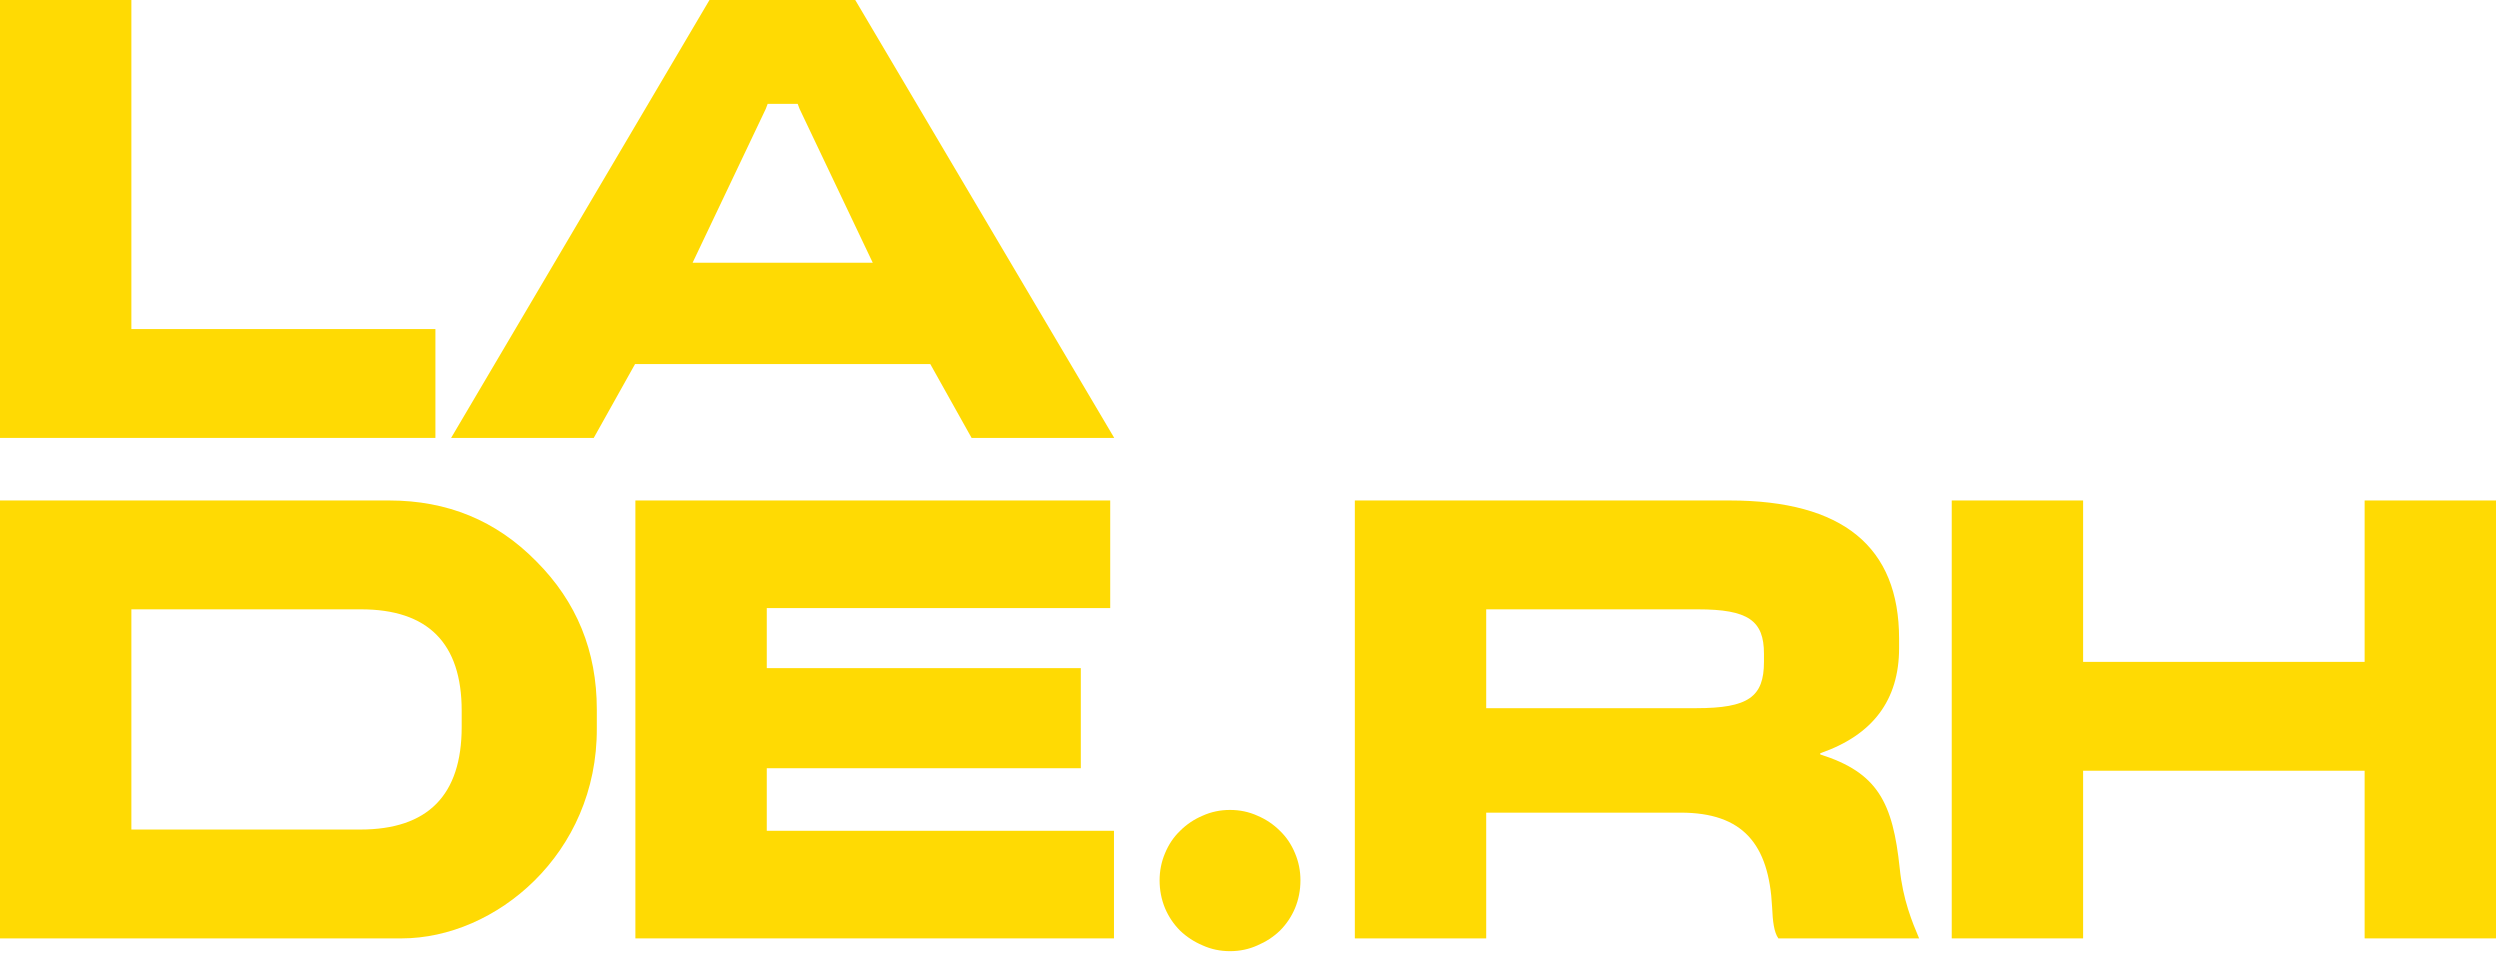
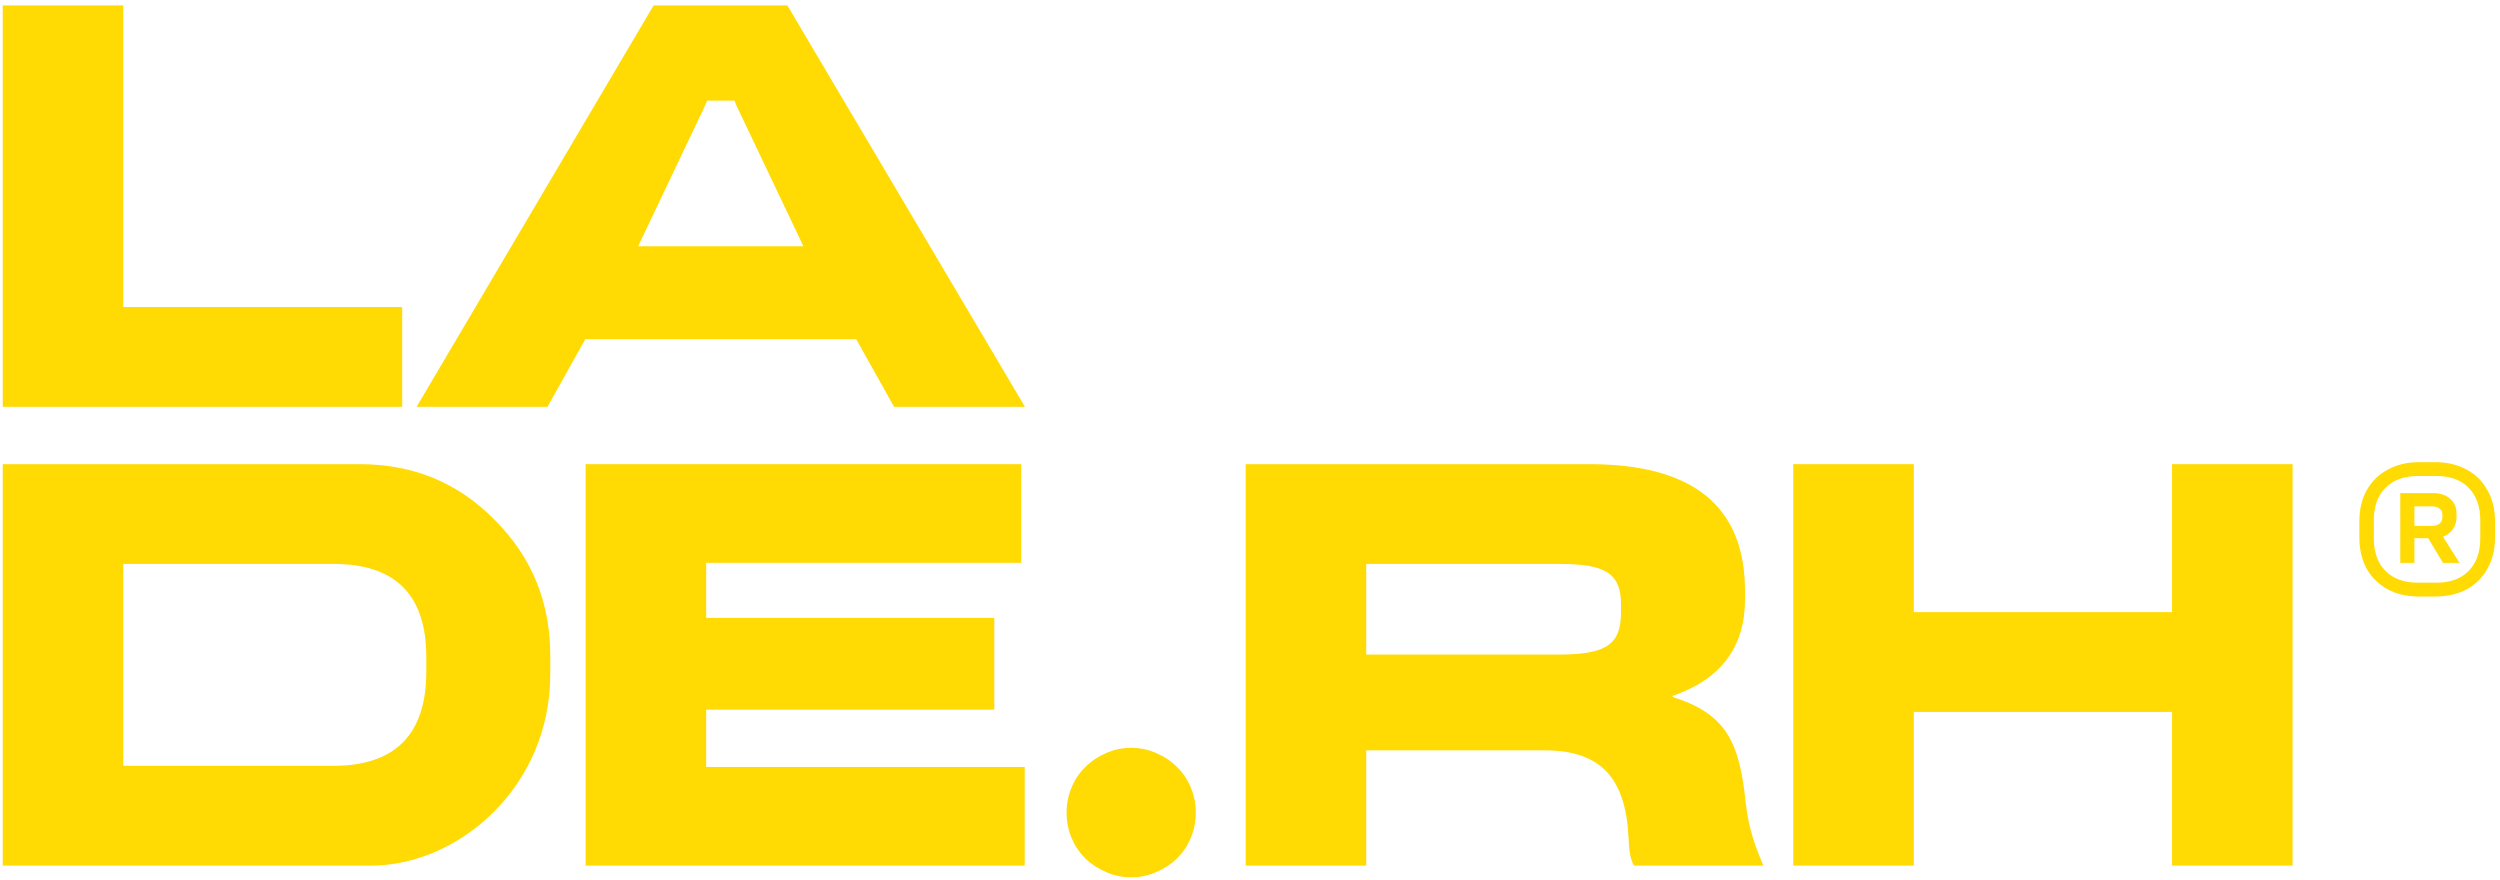
- <svg xmlns="http://www.w3.org/2000/svg" width="403" height="154" viewBox="0 0 403 154" fill="none">
-   <path d="M0 70.592V0H21.178V53.045H70.189V70.592H0Z" fill="#FFDA03" />
-   <path d="M179.615 70.592H156.622L149.966 58.692H102.367L95.712 70.592H72.719L114.368 0H137.865L179.615 70.592ZM111.645 42.355H140.689L128.89 17.547L128.587 16.74H123.747L123.444 17.547L111.645 42.355Z" fill="#FFDA03" />
-   <path d="M0 80.676H62.726C72.105 80.676 79.971 83.903 86.425 90.458C92.98 97.013 96.207 104.98 96.207 114.359V117.384C96.308 137.654 79.87 151.268 64.743 151.268H0V80.676ZM74.424 117.182V114.56C74.424 103.669 68.978 98.224 58.188 98.224H21.178V133.721H58.087C68.978 133.721 74.424 128.175 74.424 117.182Z" fill="#FFDA03" />
-   <path d="M102.425 151.268V80.676H178.967V98.022H123.603V107.703H174.227V123.838H123.603V133.923H179.572V151.268H102.425Z" fill="#FFDA03" />
-   <path d="M209.631 141.912C209.631 143.493 209.34 144.989 208.758 146.403C208.176 147.775 207.365 148.981 206.325 150.021C205.286 151.019 204.08 151.809 202.708 152.391C201.336 153.015 199.86 153.327 198.279 153.327C196.699 153.327 195.223 153.015 193.851 152.391C192.479 151.809 191.273 151.019 190.233 150.021C189.194 148.981 188.383 147.775 187.801 146.403C187.219 144.989 186.928 143.493 186.928 141.912C186.928 140.374 187.219 138.919 187.801 137.546C188.383 136.133 189.194 134.927 190.233 133.929C191.273 132.889 192.479 132.078 193.851 131.496C195.223 130.873 196.699 130.561 198.279 130.561C199.86 130.561 201.336 130.873 202.708 131.496C204.08 132.078 205.286 132.889 206.325 133.929C207.365 134.927 208.176 136.133 208.758 137.546C209.34 138.919 209.631 140.374 209.631 141.912Z" fill="#FFDA03" />
-   <path d="M218.399 80.676H278.805C297.058 80.676 306.134 88.139 306.134 102.963V104.476C306.134 112.846 301.899 118.493 293.428 121.418V121.62C302.706 124.544 305.126 129.385 306.235 139.974C306.739 145.016 308.252 148.646 309.361 151.268H286.671C285.965 150.26 285.764 148.545 285.663 146.226C285.158 136.041 280.923 130.998 270.939 130.998H239.576V151.268H218.399V80.676ZM284.352 106.695V105.384C284.352 100.039 281.831 98.224 273.662 98.224H239.576V114.157H273.46C281.831 114.157 284.352 112.342 284.352 106.695Z" fill="#FFDA03" />
-   <path d="M381.178 106.695V80.676H402.355V151.268H381.178V124.242H335.797V151.268H314.62V80.676H335.797V106.695H381.178Z" fill="#FFDA03" />
+ <svg xmlns="http://www.w3.org/2000/svg" width="324" height="114" viewBox="0 0 324 114" fill="none">
+   <path d="M0.355 52.724V0.699H15.975V39.792H52.124V52.724H0.355Z" fill="#FFDA03" />
+   <path d="M132.834 52.724H115.875L110.966 43.954H75.859L70.95 52.724H53.991L84.71 0.699H102.041L132.834 52.724ZM82.702 31.914H104.123L95.421 13.631L95.198 13.036H91.627L91.404 13.631L82.702 31.914Z" fill="#FFDA03" />
+   <path d="M0.355 60.156H46.62C53.538 60.156 59.339 62.535 64.1 67.366C68.934 72.197 71.315 78.068 71.315 84.98V87.21C71.389 102.148 59.265 112.182 48.108 112.182H0.355V60.156ZM55.248 87.061V85.129C55.248 77.102 51.232 73.088 43.273 73.088H15.975V99.25H43.199C51.232 99.25 55.248 95.162 55.248 87.061Z" fill="#FFDA03" />
+   <path d="M75.901 112.182V60.156H132.356V72.94H91.521V80.075H128.86V91.966H91.521V99.398H132.802V112.182H75.901Z" fill="#FFDA03" />
+   <path d="M154.973 105.287C154.973 106.451 154.758 107.554 154.329 108.596C153.9 109.608 153.302 110.496 152.535 111.263C151.768 111.998 150.879 112.58 149.867 113.009C148.855 113.469 147.766 113.699 146.601 113.699C145.435 113.699 144.346 113.469 143.334 113.009C142.322 112.58 141.433 111.998 140.666 111.263C139.899 110.496 139.301 109.608 138.872 108.596C138.443 107.554 138.228 106.451 138.228 105.287C138.228 104.153 138.443 103.08 138.872 102.069C139.301 101.027 139.899 100.138 140.666 99.403C141.433 98.637 142.322 98.039 143.334 97.61C144.346 97.15 145.435 96.921 146.601 96.921C147.766 96.921 148.855 97.15 149.867 97.61C150.879 98.039 151.768 98.637 152.535 99.403C153.302 100.138 153.9 101.027 154.329 102.069C154.758 103.08 154.973 104.153 154.973 105.287Z" fill="#FFDA03" />
+   <path d="M161.44 60.156H205.994C219.457 60.156 226.151 65.656 226.151 76.582V77.696C226.151 83.865 223.027 88.027 216.779 90.183V90.331C223.622 92.487 225.407 96.054 226.225 103.858C226.597 107.574 227.713 110.249 228.531 112.182H211.796C211.275 111.439 211.126 110.175 211.052 108.466C210.68 100.959 207.556 97.243 200.192 97.243H177.06V112.182H161.44V60.156ZM210.085 79.332V78.365C210.085 74.426 208.225 73.088 202.201 73.088H177.06V84.831H202.052C208.225 84.831 210.085 83.494 210.085 79.332Z" fill="#FFDA03" />
+   <path d="M281.501 79.332V60.156H297.121V112.182H281.501V92.264H248.029V112.182H232.41V60.156H248.029V79.332H281.501Z" fill="#FFDA03" />
+   <path d="M313.493 77.31C311.959 77.31 310.608 76.999 309.439 76.375C308.269 75.726 307.359 74.83 306.71 73.688C306.086 72.519 305.774 71.182 305.774 69.675V67.533C305.774 66.027 306.086 64.703 306.71 63.56C307.359 62.391 308.269 61.495 309.439 60.872C310.608 60.223 311.959 59.898 313.493 59.898H315.637C317.17 59.898 318.522 60.223 319.691 60.872C320.861 61.495 321.757 62.391 322.381 63.56C323.031 64.703 323.355 66.027 323.355 67.533V69.675C323.355 71.182 323.031 72.519 322.381 73.688C321.757 74.83 320.861 75.726 319.691 76.375C318.522 76.999 317.17 77.31 315.637 77.31H313.493ZM315.754 75.518C317.547 75.518 318.937 75.012 319.925 73.999C320.939 72.986 321.445 71.571 321.445 69.753V67.455C321.445 65.637 320.939 64.222 319.925 63.209C318.937 62.197 317.547 61.69 315.754 61.69H313.376C311.583 61.69 310.179 62.197 309.166 63.209C308.152 64.222 307.645 65.637 307.645 67.455V69.753C307.645 71.571 308.152 72.986 309.166 73.999C310.179 75.012 311.583 75.518 313.376 75.518H315.754ZM311.076 63.91H315.325C316.261 63.91 317.001 64.157 317.547 64.651C318.093 65.118 318.366 65.754 318.366 66.559V67.066C318.366 67.637 318.197 68.156 317.859 68.624C317.547 69.065 317.131 69.377 316.611 69.559L318.755 72.948H316.611L314.701 69.753H312.908V72.948H311.076V63.91ZM315.208 68.156C315.624 68.156 315.949 68.052 316.183 67.845C316.416 67.637 316.533 67.377 316.533 67.066V66.676C316.533 66.365 316.416 66.118 316.183 65.936C315.949 65.728 315.624 65.624 315.208 65.624H312.908V68.156H315.208Z" fill="#FFDA03" />
</svg>
